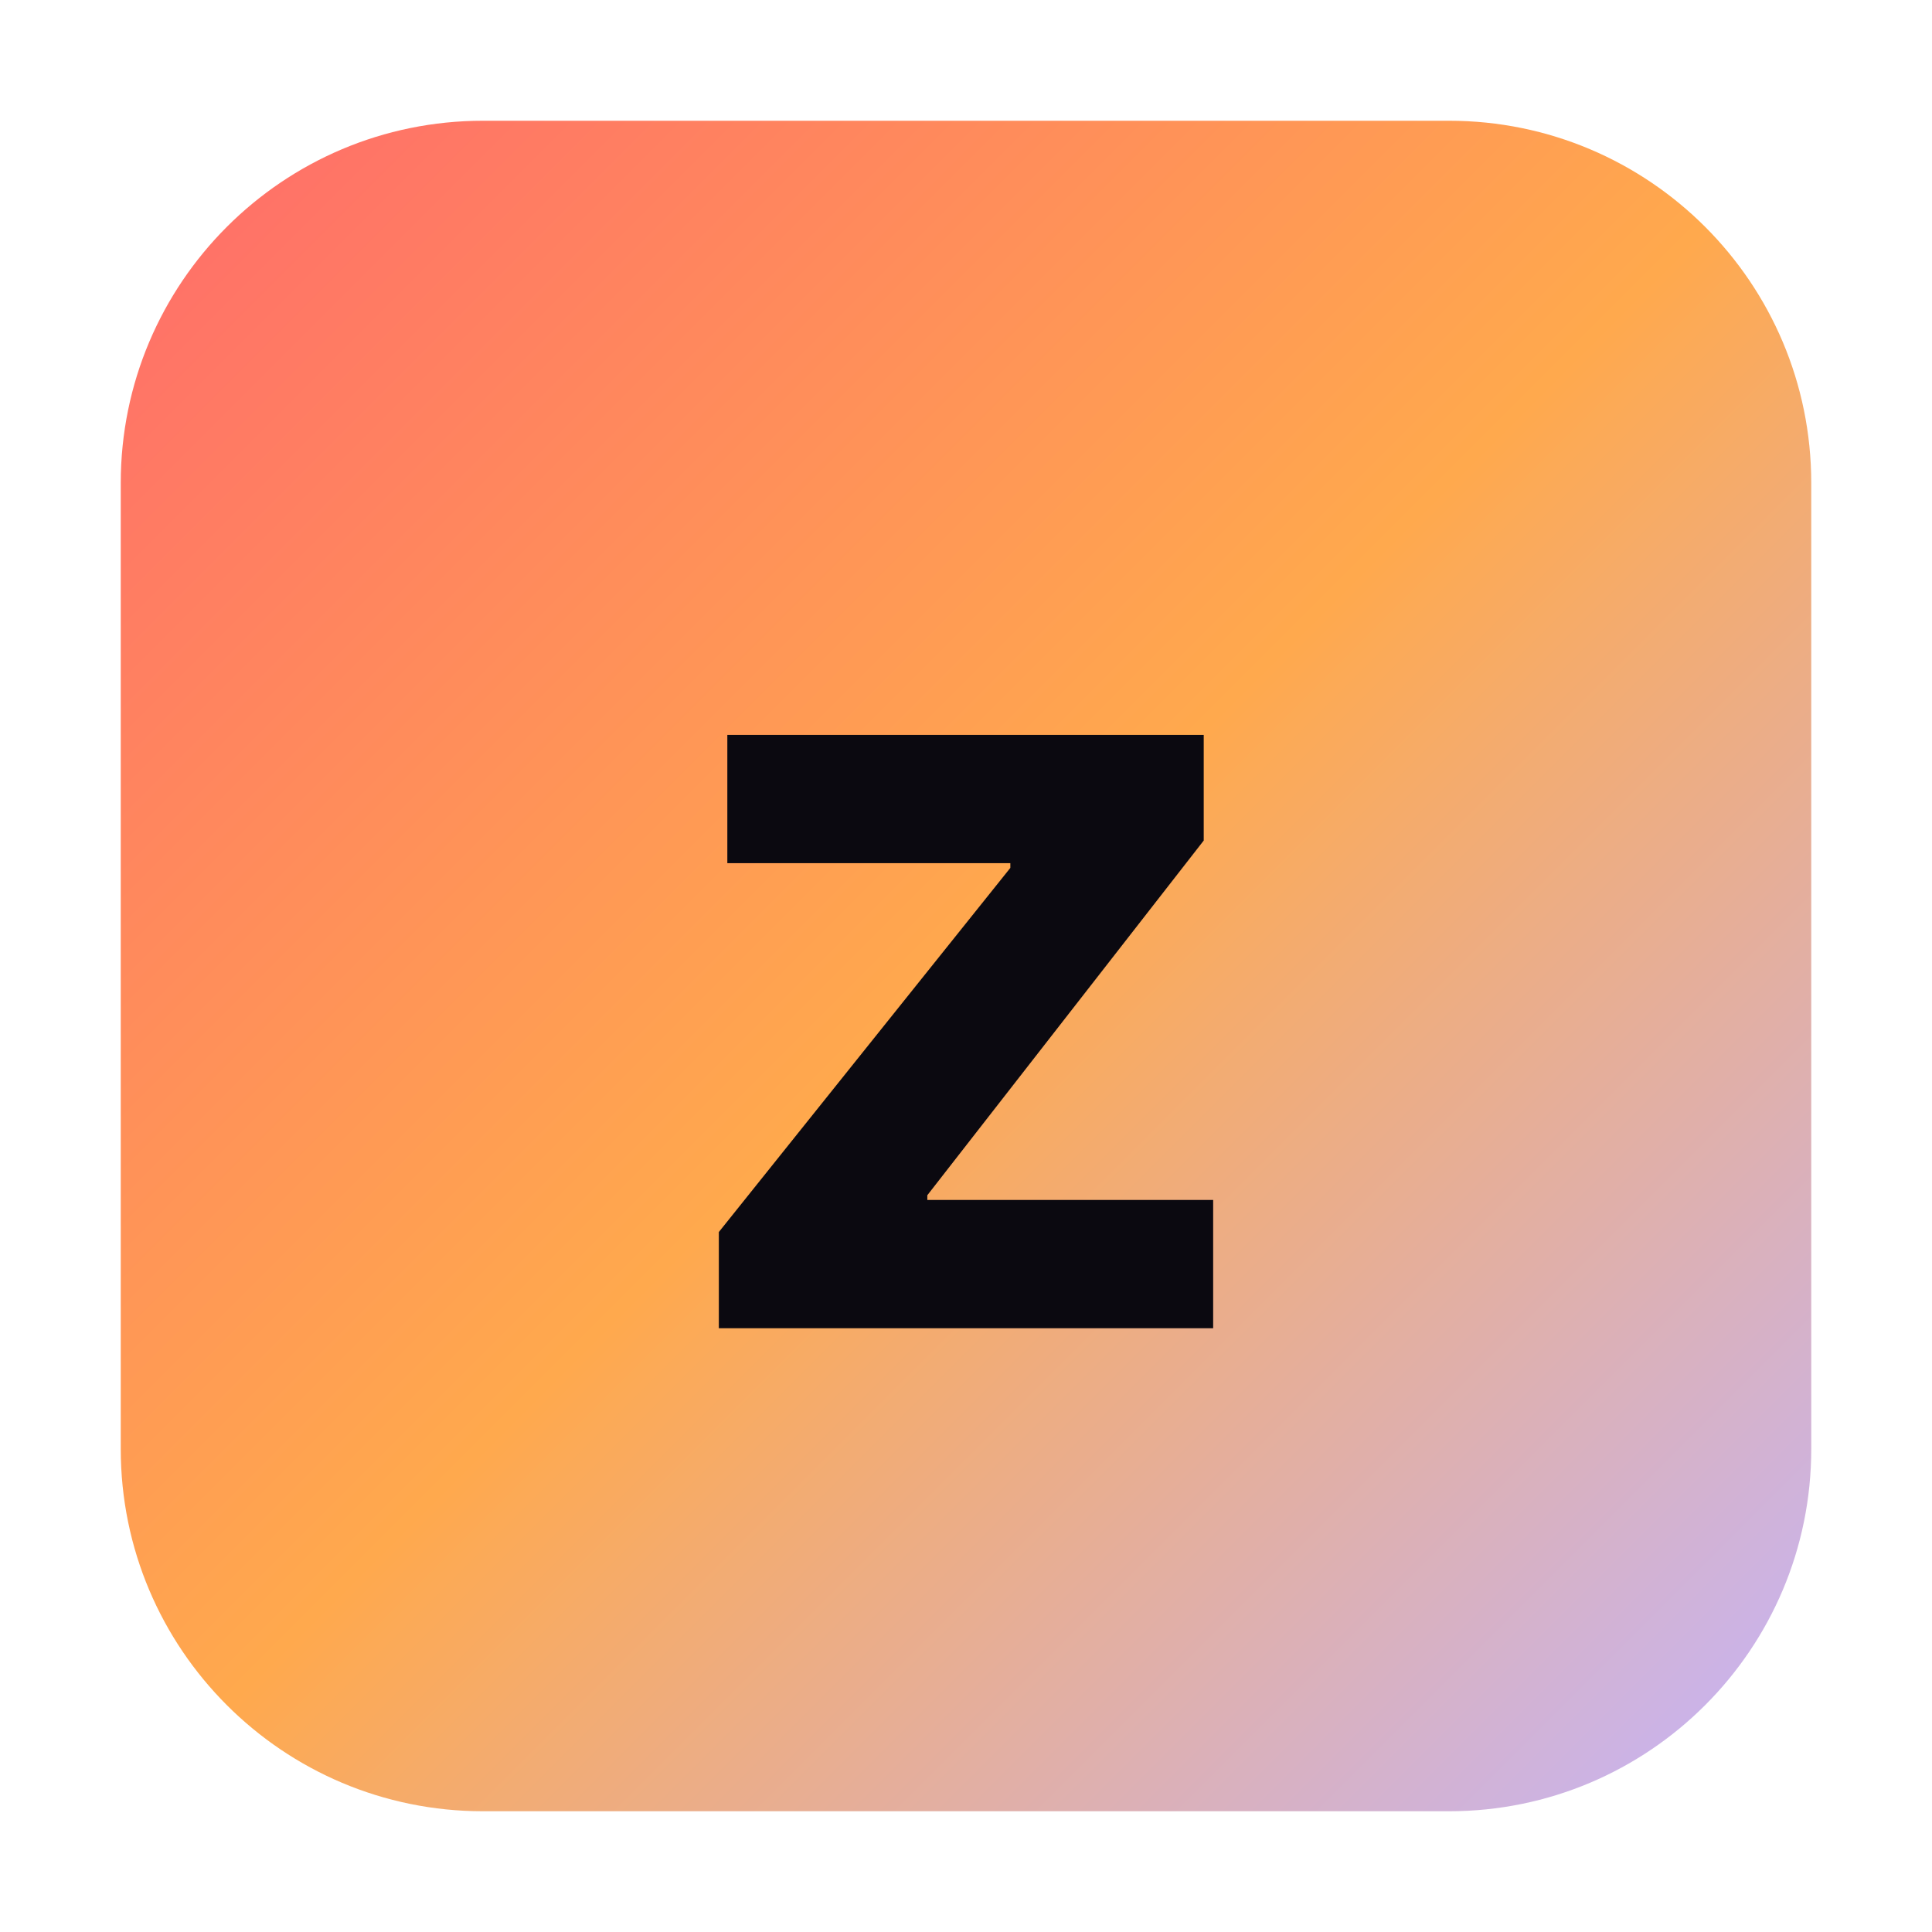
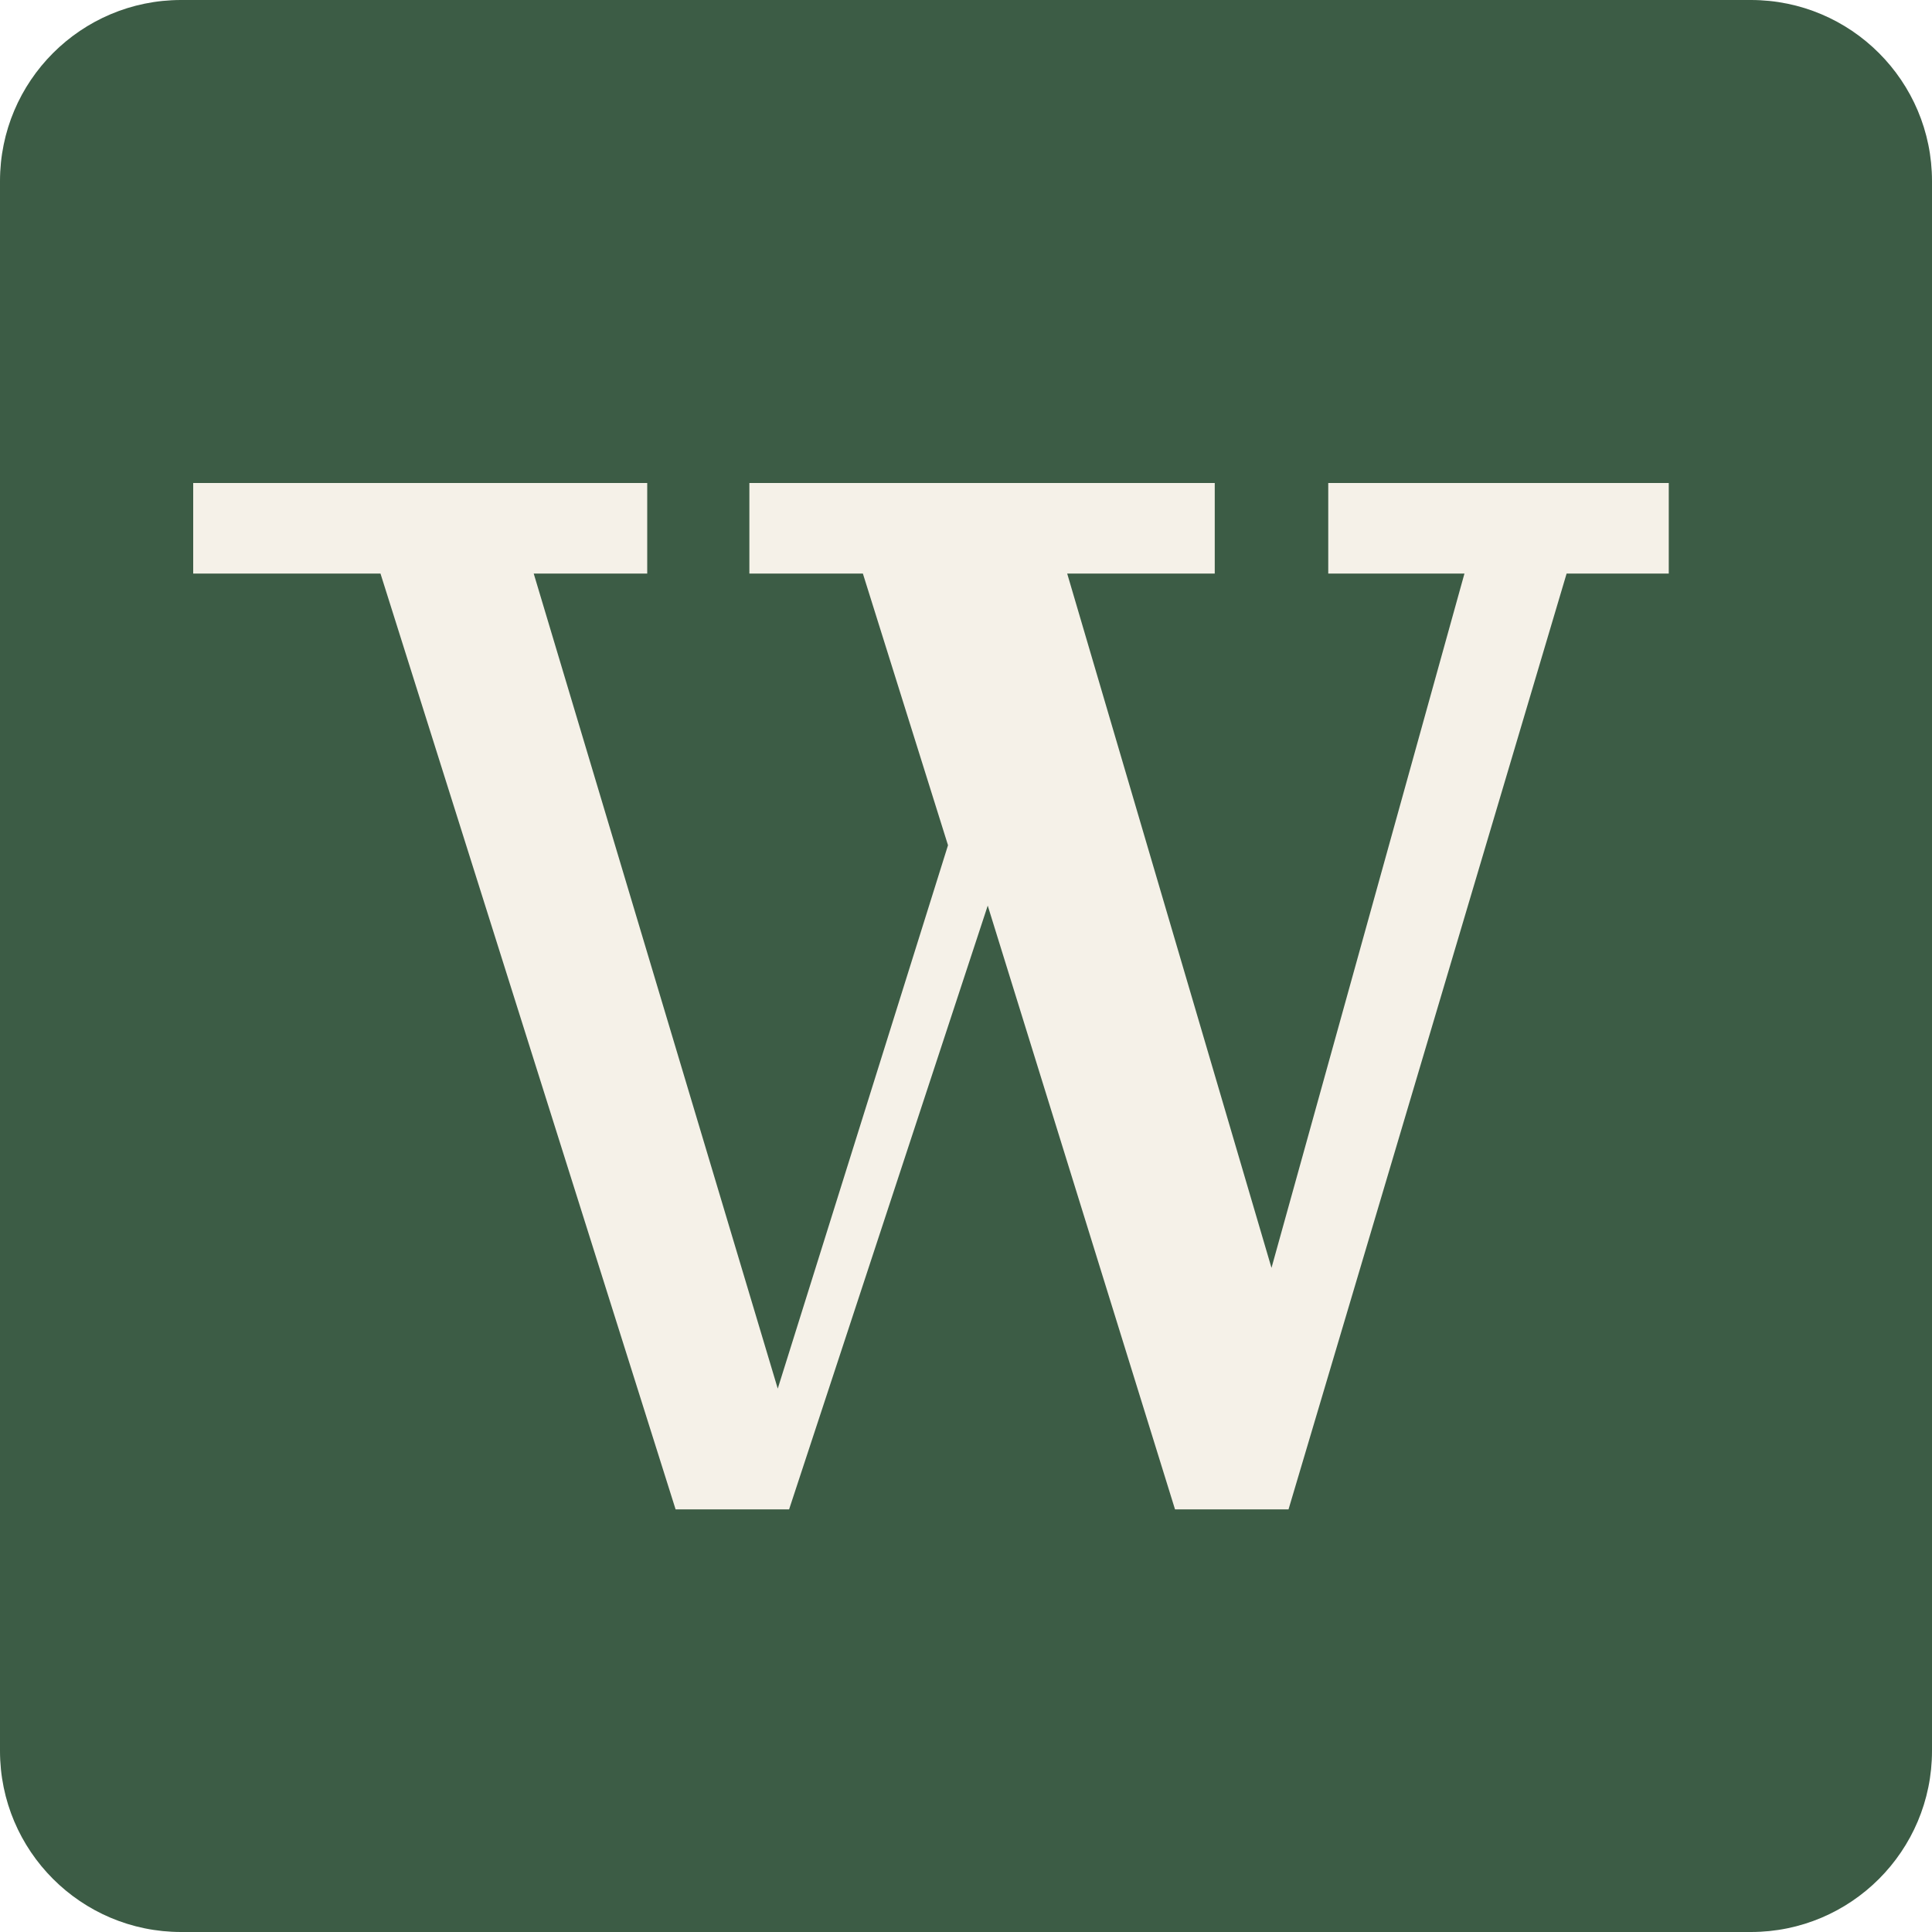
<svg xmlns="http://www.w3.org/2000/svg" viewBox="0 0 32 32">
-   <defs>
-     <linearGradient id="g" x1="0%" y1="0%" x2="100%" y2="100%">
-       <stop offset="0%" stop-color="#FF6B6B" />
-       <stop offset="50%" stop-color="#FFA94D" />
-       <stop offset="100%" stop-color="#C4B5FD" />
-     </linearGradient>
-   </defs>
-   <rect x="2" y="2" width="28" height="28" rx="6" fill="url(#g)" />
-   <text x="16" y="22" font-family="Geist, Inter, system-ui, sans-serif" font-size="18" font-weight="700" text-anchor="middle" fill="#0B0910" letter-spacing="-1">z</text>
+   <rect width="32" height="32" rx="3" fill="#3c5c45" />
+   <path d="M5 8h8v1.5h-2L15.3 23l3-9-1.5-4.5h-2V8H23v1.5h-2.6L24 21l3.4-11.5H25V8h6v1.5h-1.8L24.3 25h-2L19 15l-3.5 10h-2L8.3 9.5H5Z" fill="#f5f1e8" transform="translate(-1.5 0) scale(.94 1)" />
</svg>
